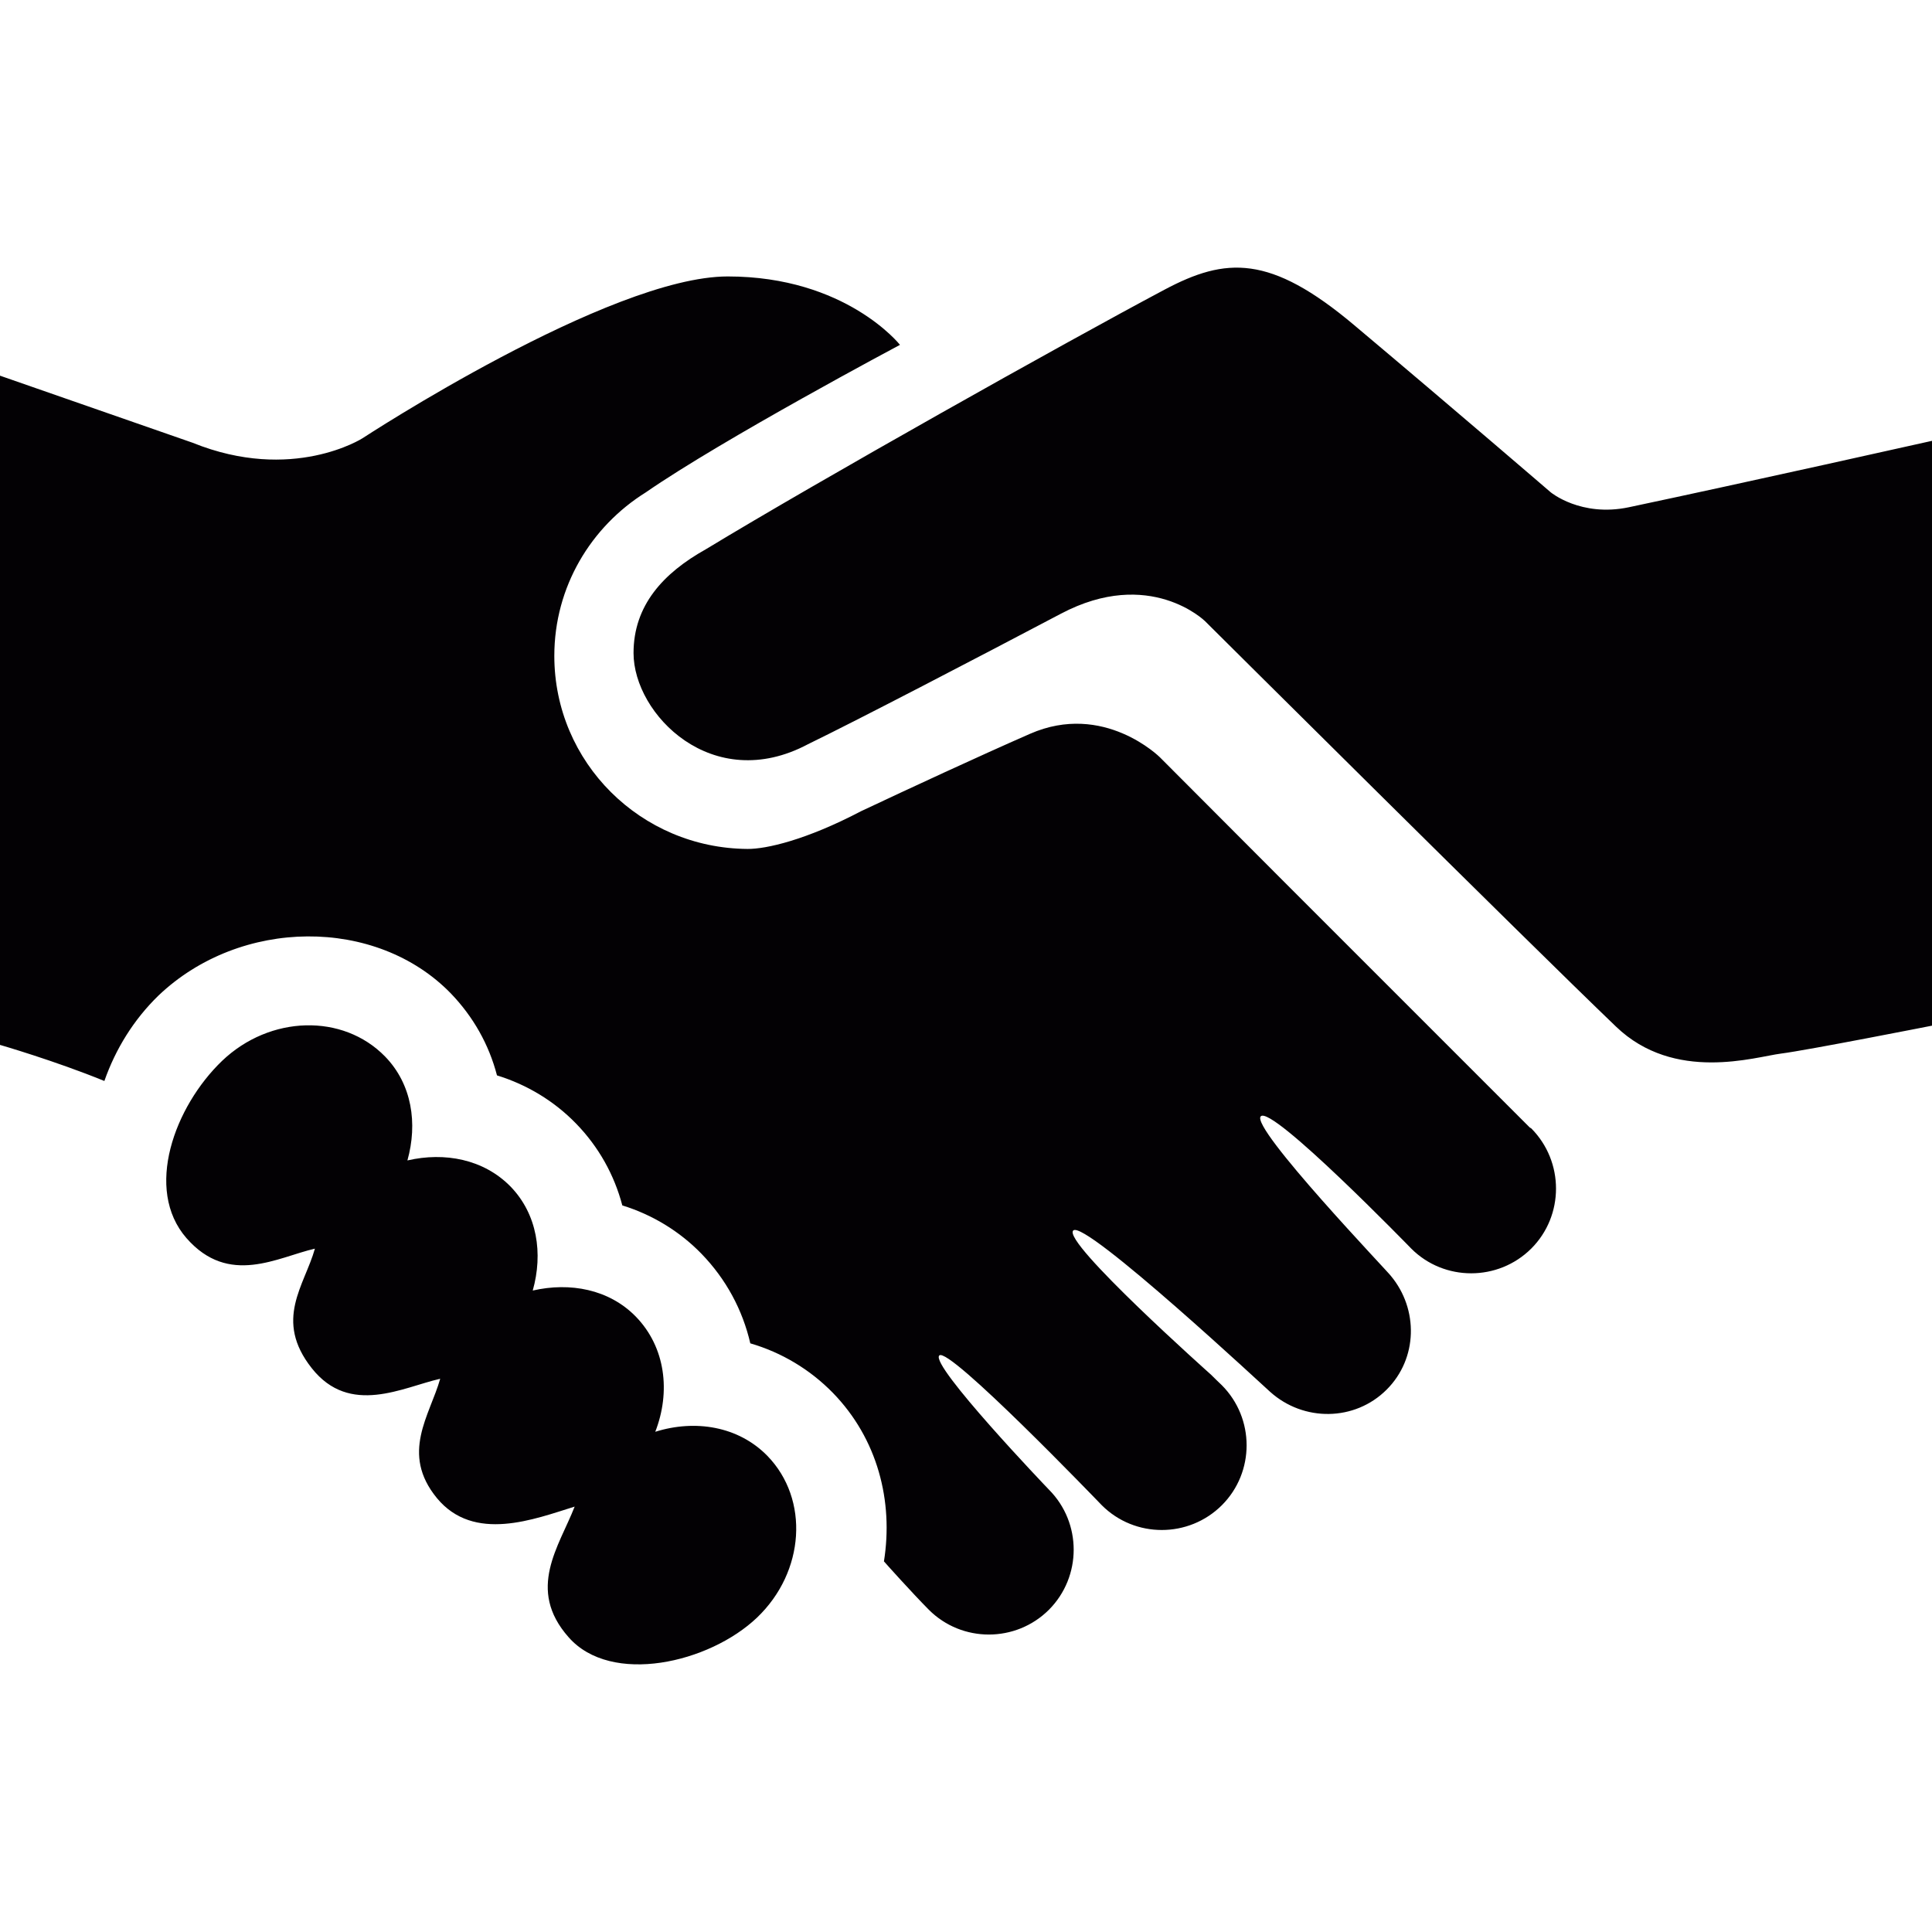
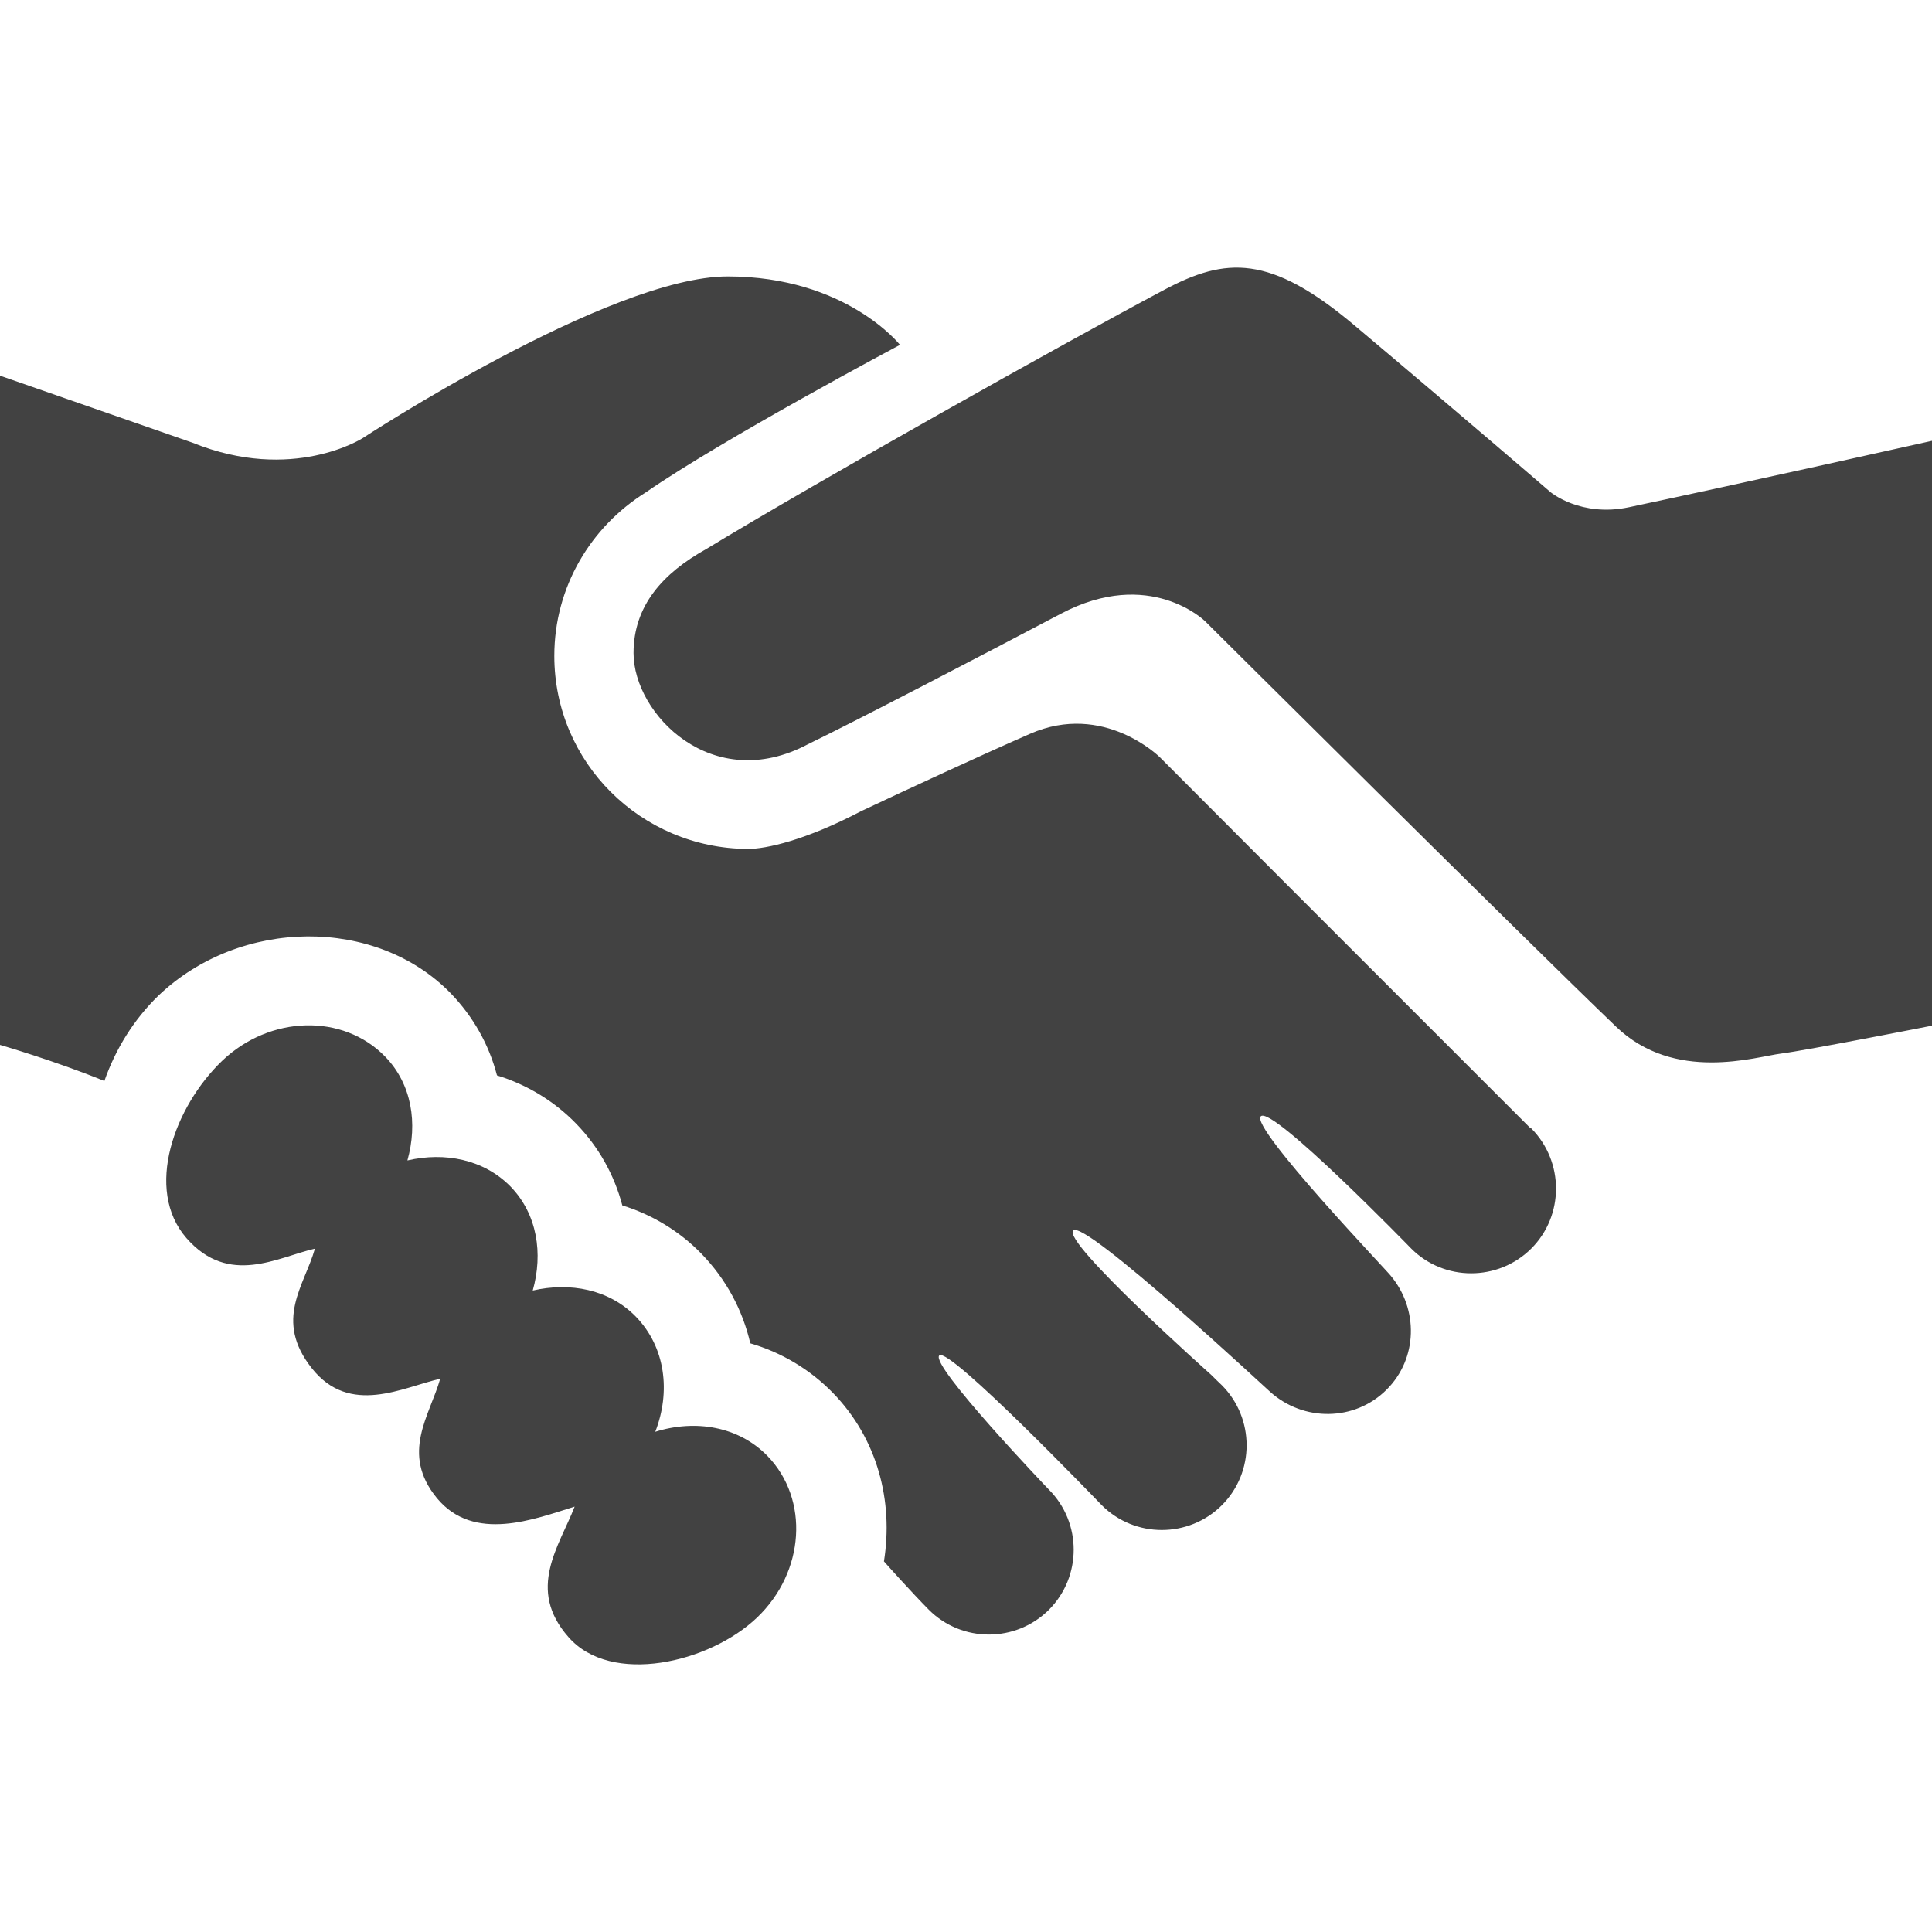
<svg xmlns="http://www.w3.org/2000/svg" version="1.1" id="Capa_1" x="0px" y="0px" viewBox="0 0 495.622 495.622" style="enable-background:new 0 0 495.622 495.622;" xml:space="preserve">
  <g>
-     <path style="fill:#030104;" d="M495.622,113.089v150.03c0,0-32.11,6.326-38.725,7.158c-6.594,0.83-27.316,7.521-42.334-6.914   c-23.16-22.197-105.447-104.03-105.447-104.03s-14.188-13.922-36.969-1.89c-20.912,11.022-51.911,27.175-64.859,33.465   c-24.477,13.028-44.764-7.642-44.764-23.387c0-12.213,7.621-20.502,18.515-26.598c29.524-17.898,91.752-52.827,117.67-66.598   c15.754-8.379,27.105-9.097,48.734,9.124c26.638,22.403,50.344,42.824,50.344,42.824s7.732,6.453,20.063,3.854   C448.13,123.725,495.622,113.089,495.622,113.089z M168.098,367.3c3.985-10.238,2.653-21.689-4.987-29.545   c-6.865-7.027-16.888-8.879-26.445-6.689c2.673-9.479,1.197-19.568-5.705-26.688c-6.886-7.009-16.89-8.898-26.446-6.688   c2.653-9.465,1.181-19.553-5.725-26.652c-10.814-11.092-29.519-10.616-41.807,1.097c-12.223,11.729-20.053,32.979-9.144,45.487   c10.891,12.445,23.405,4.873,32.945,2.699c-2.654,9.465-10.606,18.269-0.813,30.658c9.784,12.395,23.404,4.875,32.954,2.721   c-2.663,9.429-10.268,19.117-0.851,30.604c9.502,11.522,25.065,5.383,35.344,2.19c-3.967,10.199-12.458,21.193-1.549,33.513   c10.892,12.409,36.063,6.668,48.358-5.063c12.262-11.729,13.439-30.318,2.654-41.445   C189.435,365.865,178.335,364.089,168.098,367.3z M392.442,289.246c-88.88-88.881-47.075-47.058-94.906-94.992   c0,0-14.375-14.311-33.321-5.998c-13.3,5.828-30.423,13.771-43.307,19.835c-14.158,7.424-24.347,9.722-29.131,9.69   c-27.37-0.179-49.576-22.178-49.576-49.521c0-17.738,9.417-33.181,23.462-41.947c19.75-13.667,65.21-37.847,65.21-37.847   s-13.849-17.549-44.187-17.549c-30.329,0-93.695,41.512-93.695,41.512s-17.976,11.514-43.601,1.143L0,96.373V268.05   c0,0,14.103,4.082,26.775,9.258c2.862-8.162,7.48-15.699,13.886-21.924c21.023-20.024,55.869-20.232,74.996-0.537   c5.762,5.987,9.783,13.129,11.835,21.024c7.707,2.379,14.688,6.593,20.298,12.373c5.779,5.947,9.785,13.129,11.854,20.984   c7.698,2.381,14.669,6.611,20.298,12.395c6.339,6.537,10.562,14.433,12.534,22.988c8.047,2.344,15.319,6.705,21.176,12.693   c11.495,11.807,15.575,27.826,13.103,43.278c0.02,0,0.058,0,0.076,0.035c0.188,0.246,7.122,7.976,11.446,12.336   c8.474,8.482,22.311,8.482,30.811,0c8.444-8.479,8.481-22.289,0-30.811c-0.304-0.303-30.572-31.963-28.136-34.418   c2.418-2.438,40.981,37.688,41.699,38.422c8.463,8.465,22.291,8.465,30.792,0c8.481-8.479,8.463-22.289,0-30.791   c-0.416-0.396-2.152-2.059-2.796-2.721c0,0-38.234-34.06-35.324-36.97c2.946-2.928,50.438,41.392,50.515,41.392   c8.537,7.688,21.687,7.631,29.9-0.586c7.991-7.99,8.162-20.629,1.078-29.146c-0.15-0.453-36.194-38.121-33.381-40.955   c2.854-2.871,38.519,33.853,38.594,33.929c8.444,8.463,22.291,8.463,30.792,0c8.463-8.464,8.463-22.291,0-30.83   C392.706,289.396,392.555,289.32,392.442,289.246z" />
+     <path style="fill:#424242;" d="M495.622,113.089v150.03c0,0-32.11,6.326-38.725,7.158c-6.594,0.83-27.316,7.521-42.334-6.914   c-23.16-22.197-105.447-104.03-105.447-104.03s-14.188-13.922-36.969-1.89c-20.912,11.022-51.911,27.175-64.859,33.465   c-24.477,13.028-44.764-7.642-44.764-23.387c0-12.213,7.621-20.502,18.515-26.598c29.524-17.898,91.752-52.827,117.67-66.598   c15.754-8.379,27.105-9.097,48.734,9.124c26.638,22.403,50.344,42.824,50.344,42.824s7.732,6.453,20.063,3.854   C448.13,123.725,495.622,113.089,495.622,113.089z M168.098,367.3c3.985-10.238,2.653-21.689-4.987-29.545   c-6.865-7.027-16.888-8.879-26.445-6.689c2.673-9.479,1.197-19.568-5.705-26.688c-6.886-7.009-16.89-8.898-26.446-6.688   c2.653-9.465,1.181-19.553-5.725-26.652c-10.814-11.092-29.519-10.616-41.807,1.097c-12.223,11.729-20.053,32.979-9.144,45.487   c10.891,12.445,23.405,4.873,32.945,2.699c-2.654,9.465-10.606,18.269-0.813,30.658c9.784,12.395,23.404,4.875,32.954,2.721   c-2.663,9.429-10.268,19.117-0.851,30.604c9.502,11.522,25.065,5.383,35.344,2.19c-3.967,10.199-12.458,21.193-1.549,33.513   c10.892,12.409,36.063,6.668,48.358-5.063c12.262-11.729,13.439-30.318,2.654-41.445   C189.435,365.865,178.335,364.089,168.098,367.3z M392.442,289.246c-88.88-88.881-47.075-47.058-94.906-94.992   c0,0-14.375-14.311-33.321-5.998c-13.3,5.828-30.423,13.771-43.307,19.835c-14.158,7.424-24.347,9.722-29.131,9.69   c-27.37-0.179-49.576-22.178-49.576-49.521c0-17.738,9.417-33.181,23.462-41.947c19.75-13.667,65.21-37.847,65.21-37.847   s-13.849-17.549-44.187-17.549c-30.329,0-93.695,41.512-93.695,41.512s-17.976,11.514-43.601,1.143L0,96.373V268.05   c0,0,14.103,4.082,26.775,9.258c2.862-8.162,7.48-15.699,13.886-21.924c21.023-20.024,55.869-20.232,74.996-0.537   c5.762,5.987,9.783,13.129,11.835,21.024c7.707,2.379,14.688,6.593,20.298,12.373c5.779,5.947,9.785,13.129,11.854,20.984   c7.698,2.381,14.669,6.611,20.298,12.395c6.339,6.537,10.562,14.433,12.534,22.988c8.047,2.344,15.319,6.705,21.176,12.693   c11.495,11.807,15.575,27.826,13.103,43.278c0.02,0,0.058,0,0.076,0.035c0.188,0.246,7.122,7.976,11.446,12.336   c8.474,8.482,22.311,8.482,30.811,0c8.444-8.479,8.481-22.289,0-30.811c-0.304-0.303-30.572-31.963-28.136-34.418   c2.418-2.438,40.981,37.688,41.699,38.422c8.463,8.465,22.291,8.465,30.792,0c8.481-8.479,8.463-22.289,0-30.791   c-0.416-0.396-2.152-2.059-2.796-2.721c0,0-38.234-34.06-35.324-36.97c2.946-2.928,50.438,41.392,50.515,41.392   c8.537,7.688,21.687,7.631,29.9-0.586c7.991-7.99,8.162-20.629,1.078-29.146c-0.15-0.453-36.194-38.121-33.381-40.955   c2.854-2.871,38.519,33.853,38.594,33.929c8.444,8.463,22.291,8.463,30.792,0c8.463-8.464,8.463-22.291,0-30.83   C392.706,289.396,392.555,289.32,392.442,289.246z" />
  </g>
  <g>
</g>
  <g>
</g>
  <g>
</g>
  <g>
</g>
  <g>
</g>
  <g>
</g>
  <g>
</g>
  <g>
</g>
  <g>
</g>
  <g>
</g>
  <g>
</g>
  <g>
</g>
  <g>
</g>
  <g>
</g>
  <g>
</g>
</svg>
